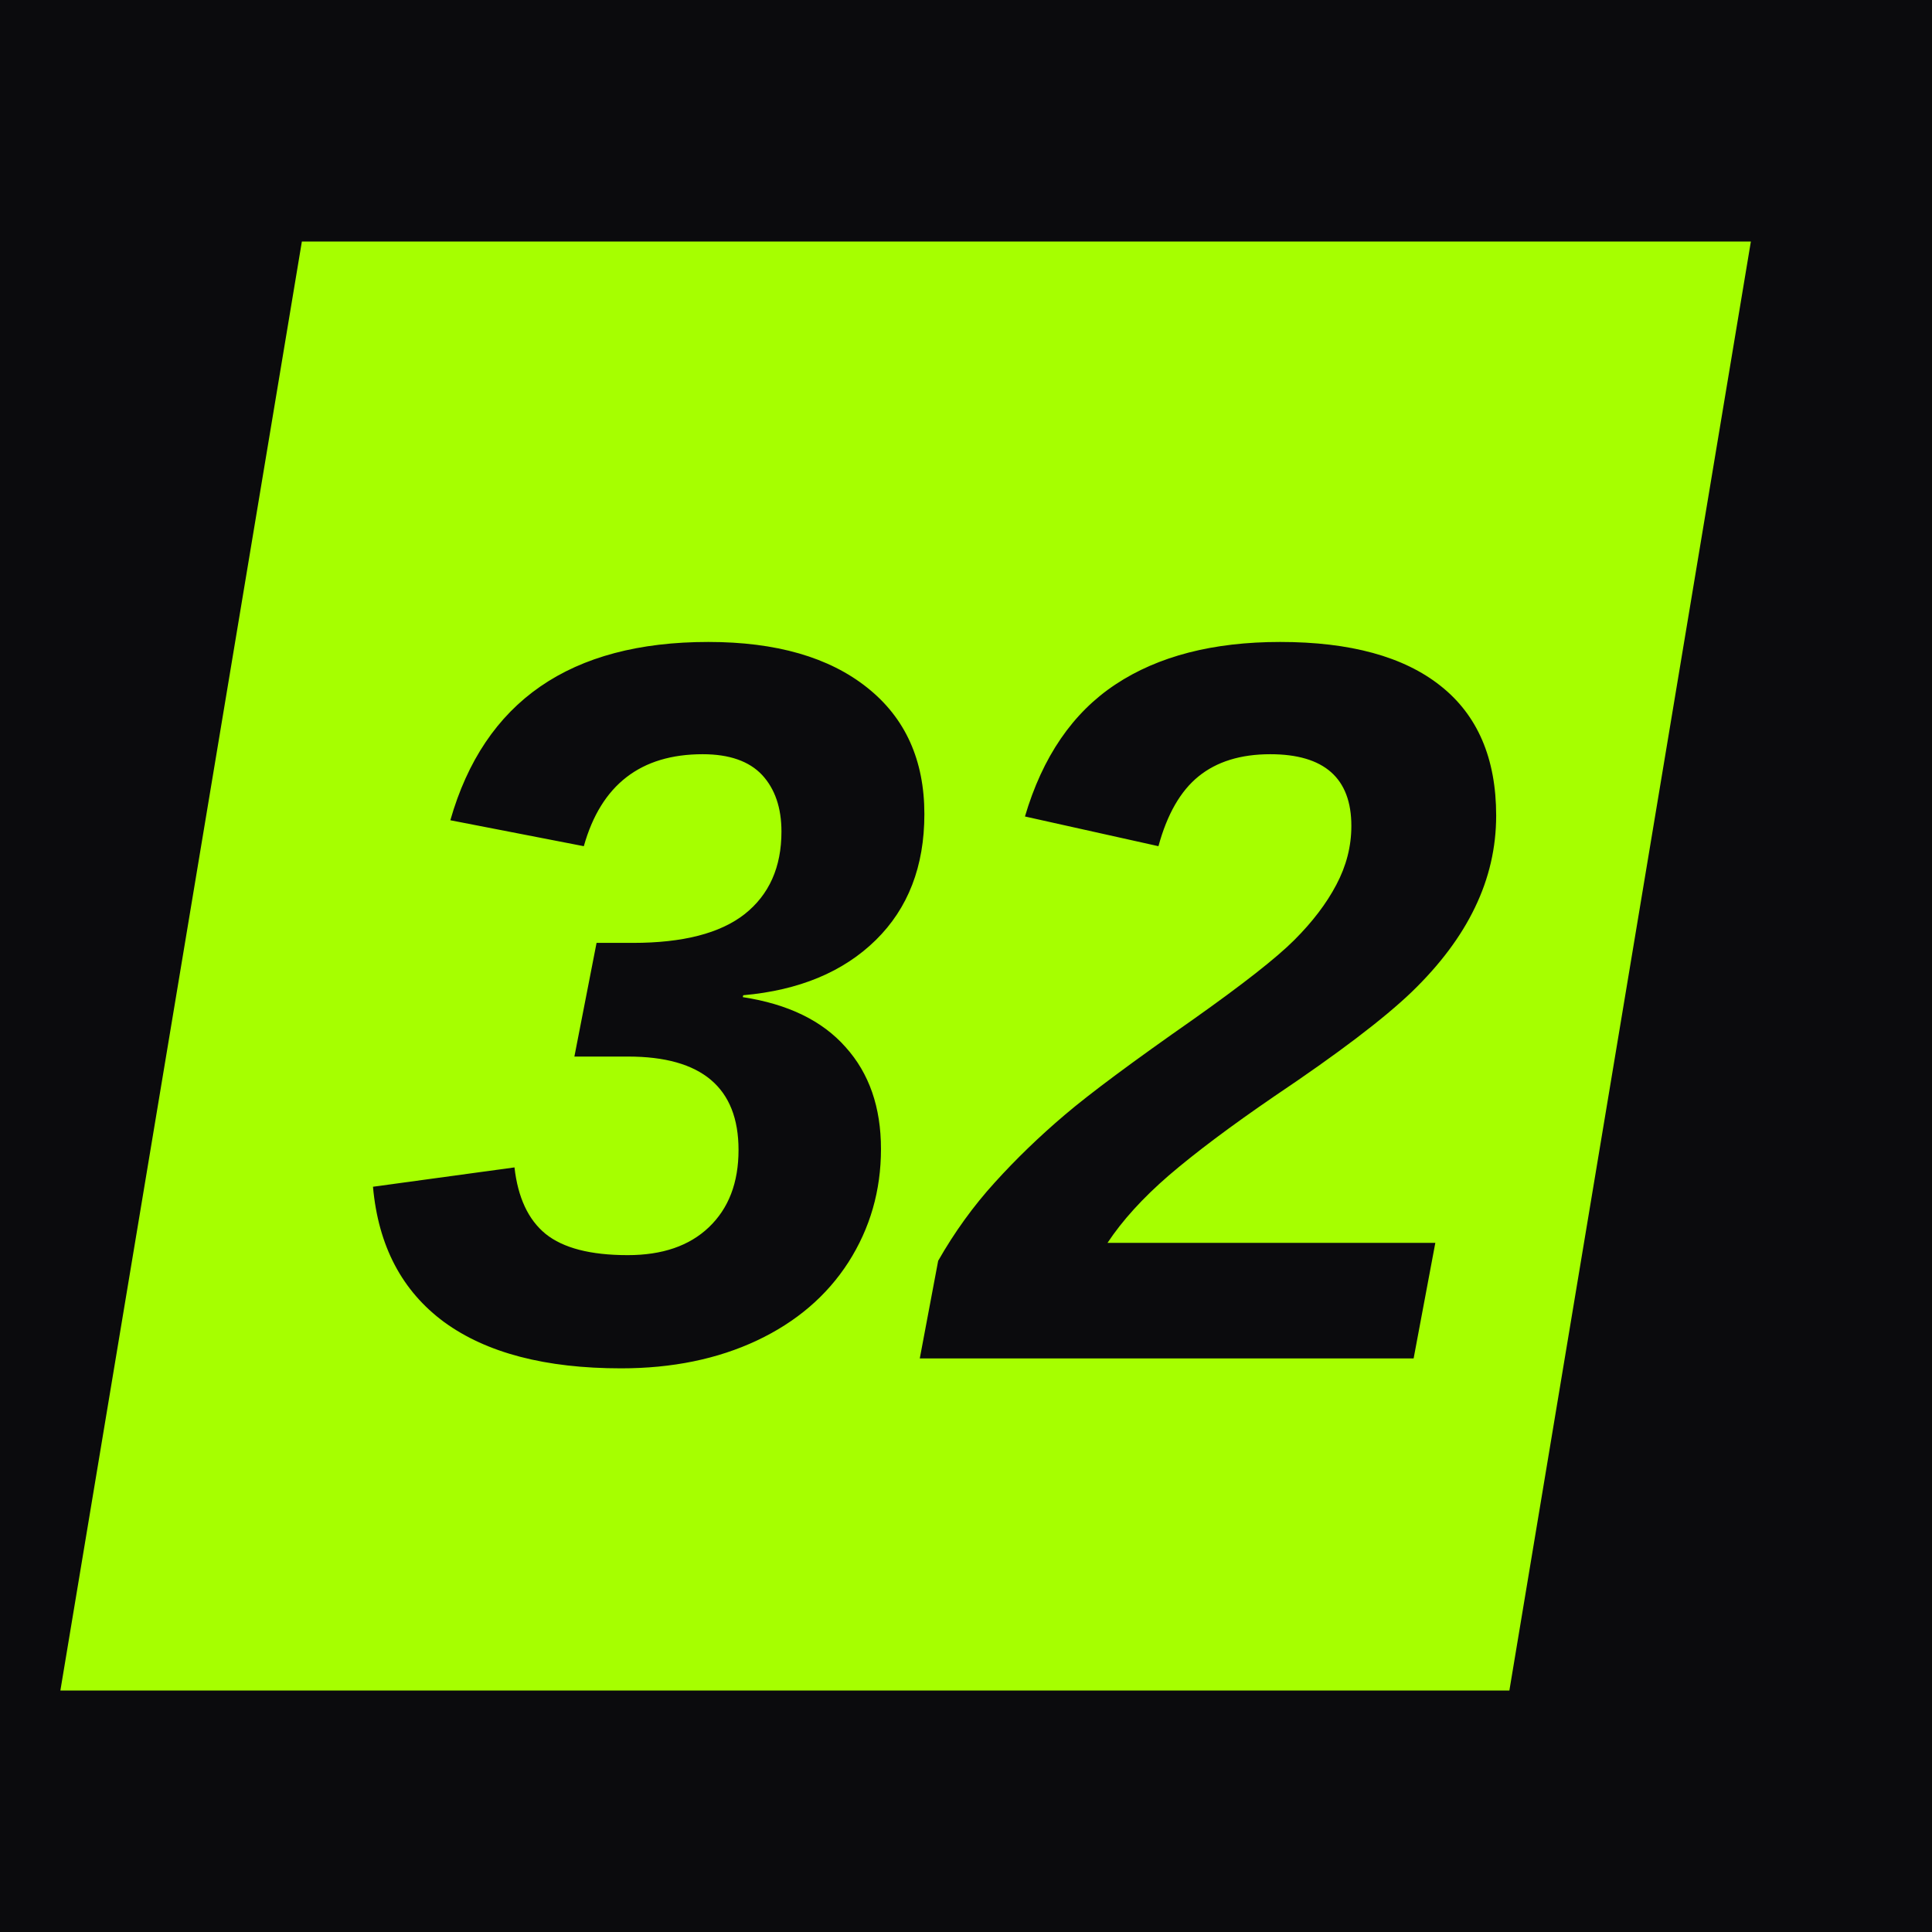
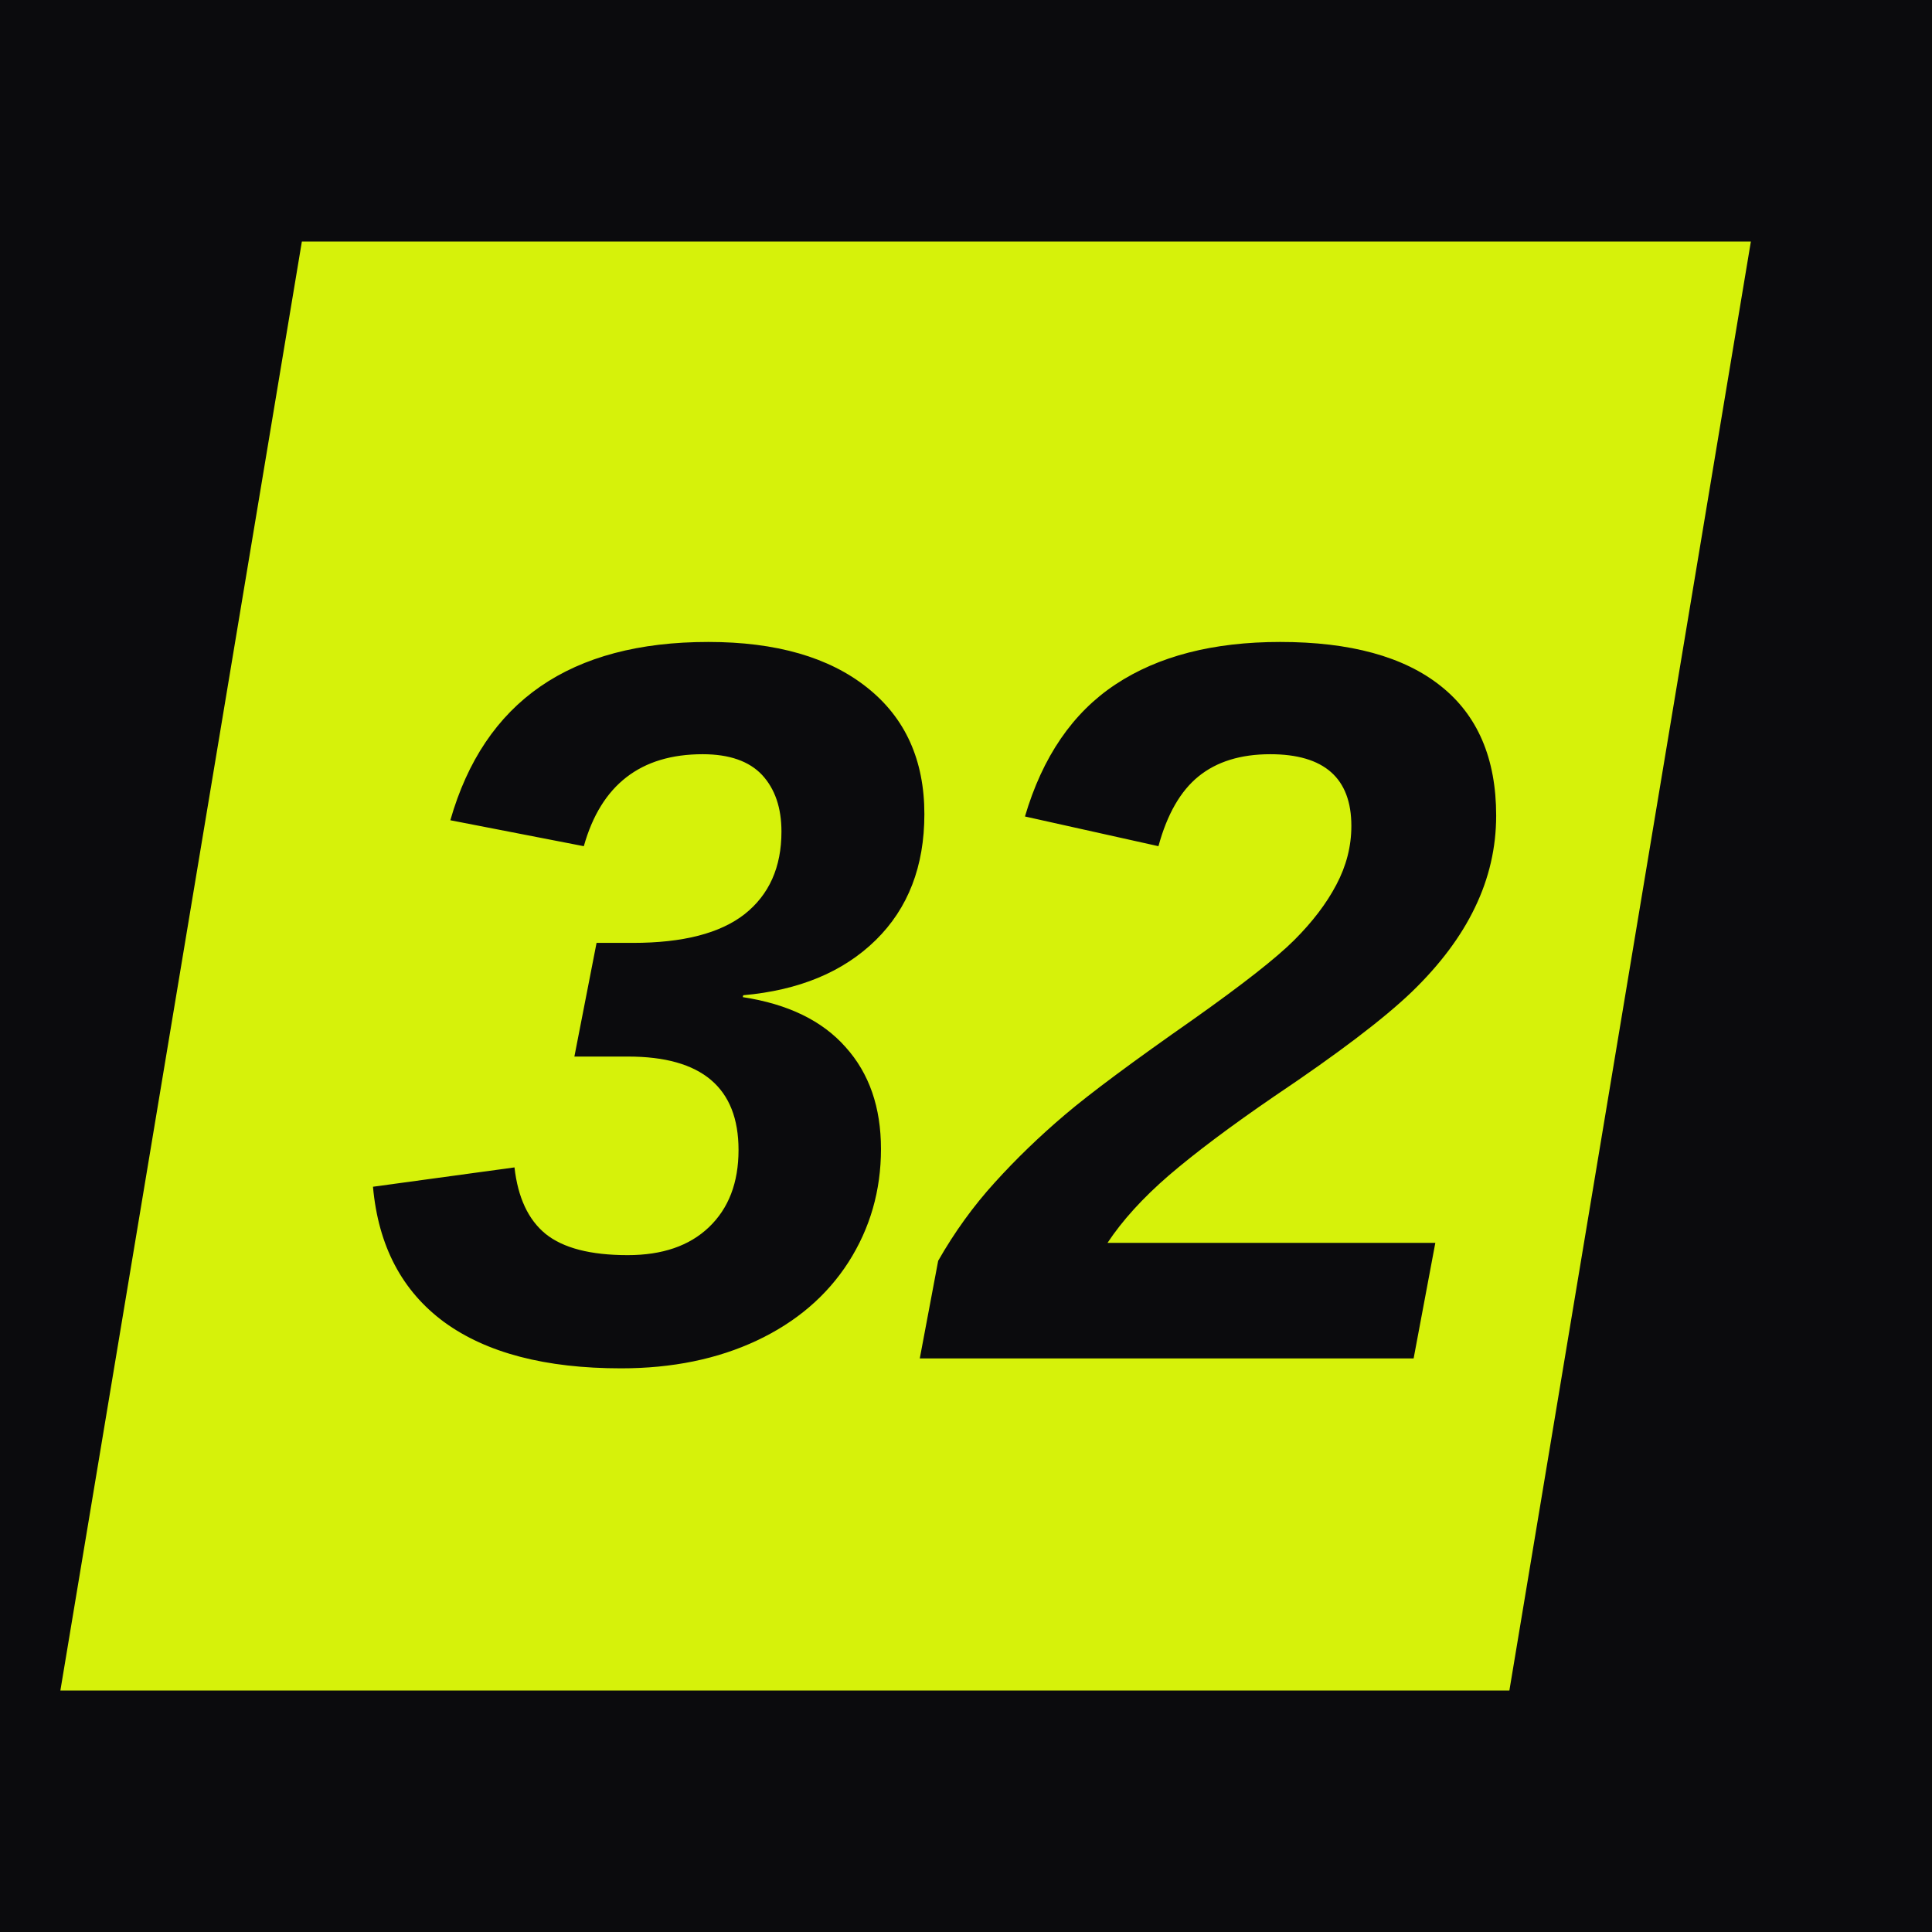
<svg xmlns="http://www.w3.org/2000/svg" viewBox="0 0 64 64">
  <rect width="64" height="64" fill="#0b0b0d" />
-   <path d="M10 8h48l-8 48H2z" fill="#a6ff00" />
+   <path d="M10 8h48l-8 48H2z" fill="#d6f20a" />
  <text x="31" y="45" text-anchor="middle" font-family="Arial Narrow,Arial,sans-serif" font-weight="900" font-style="italic" font-size="34" fill="#0b0b0d">32</text>
</svg>
